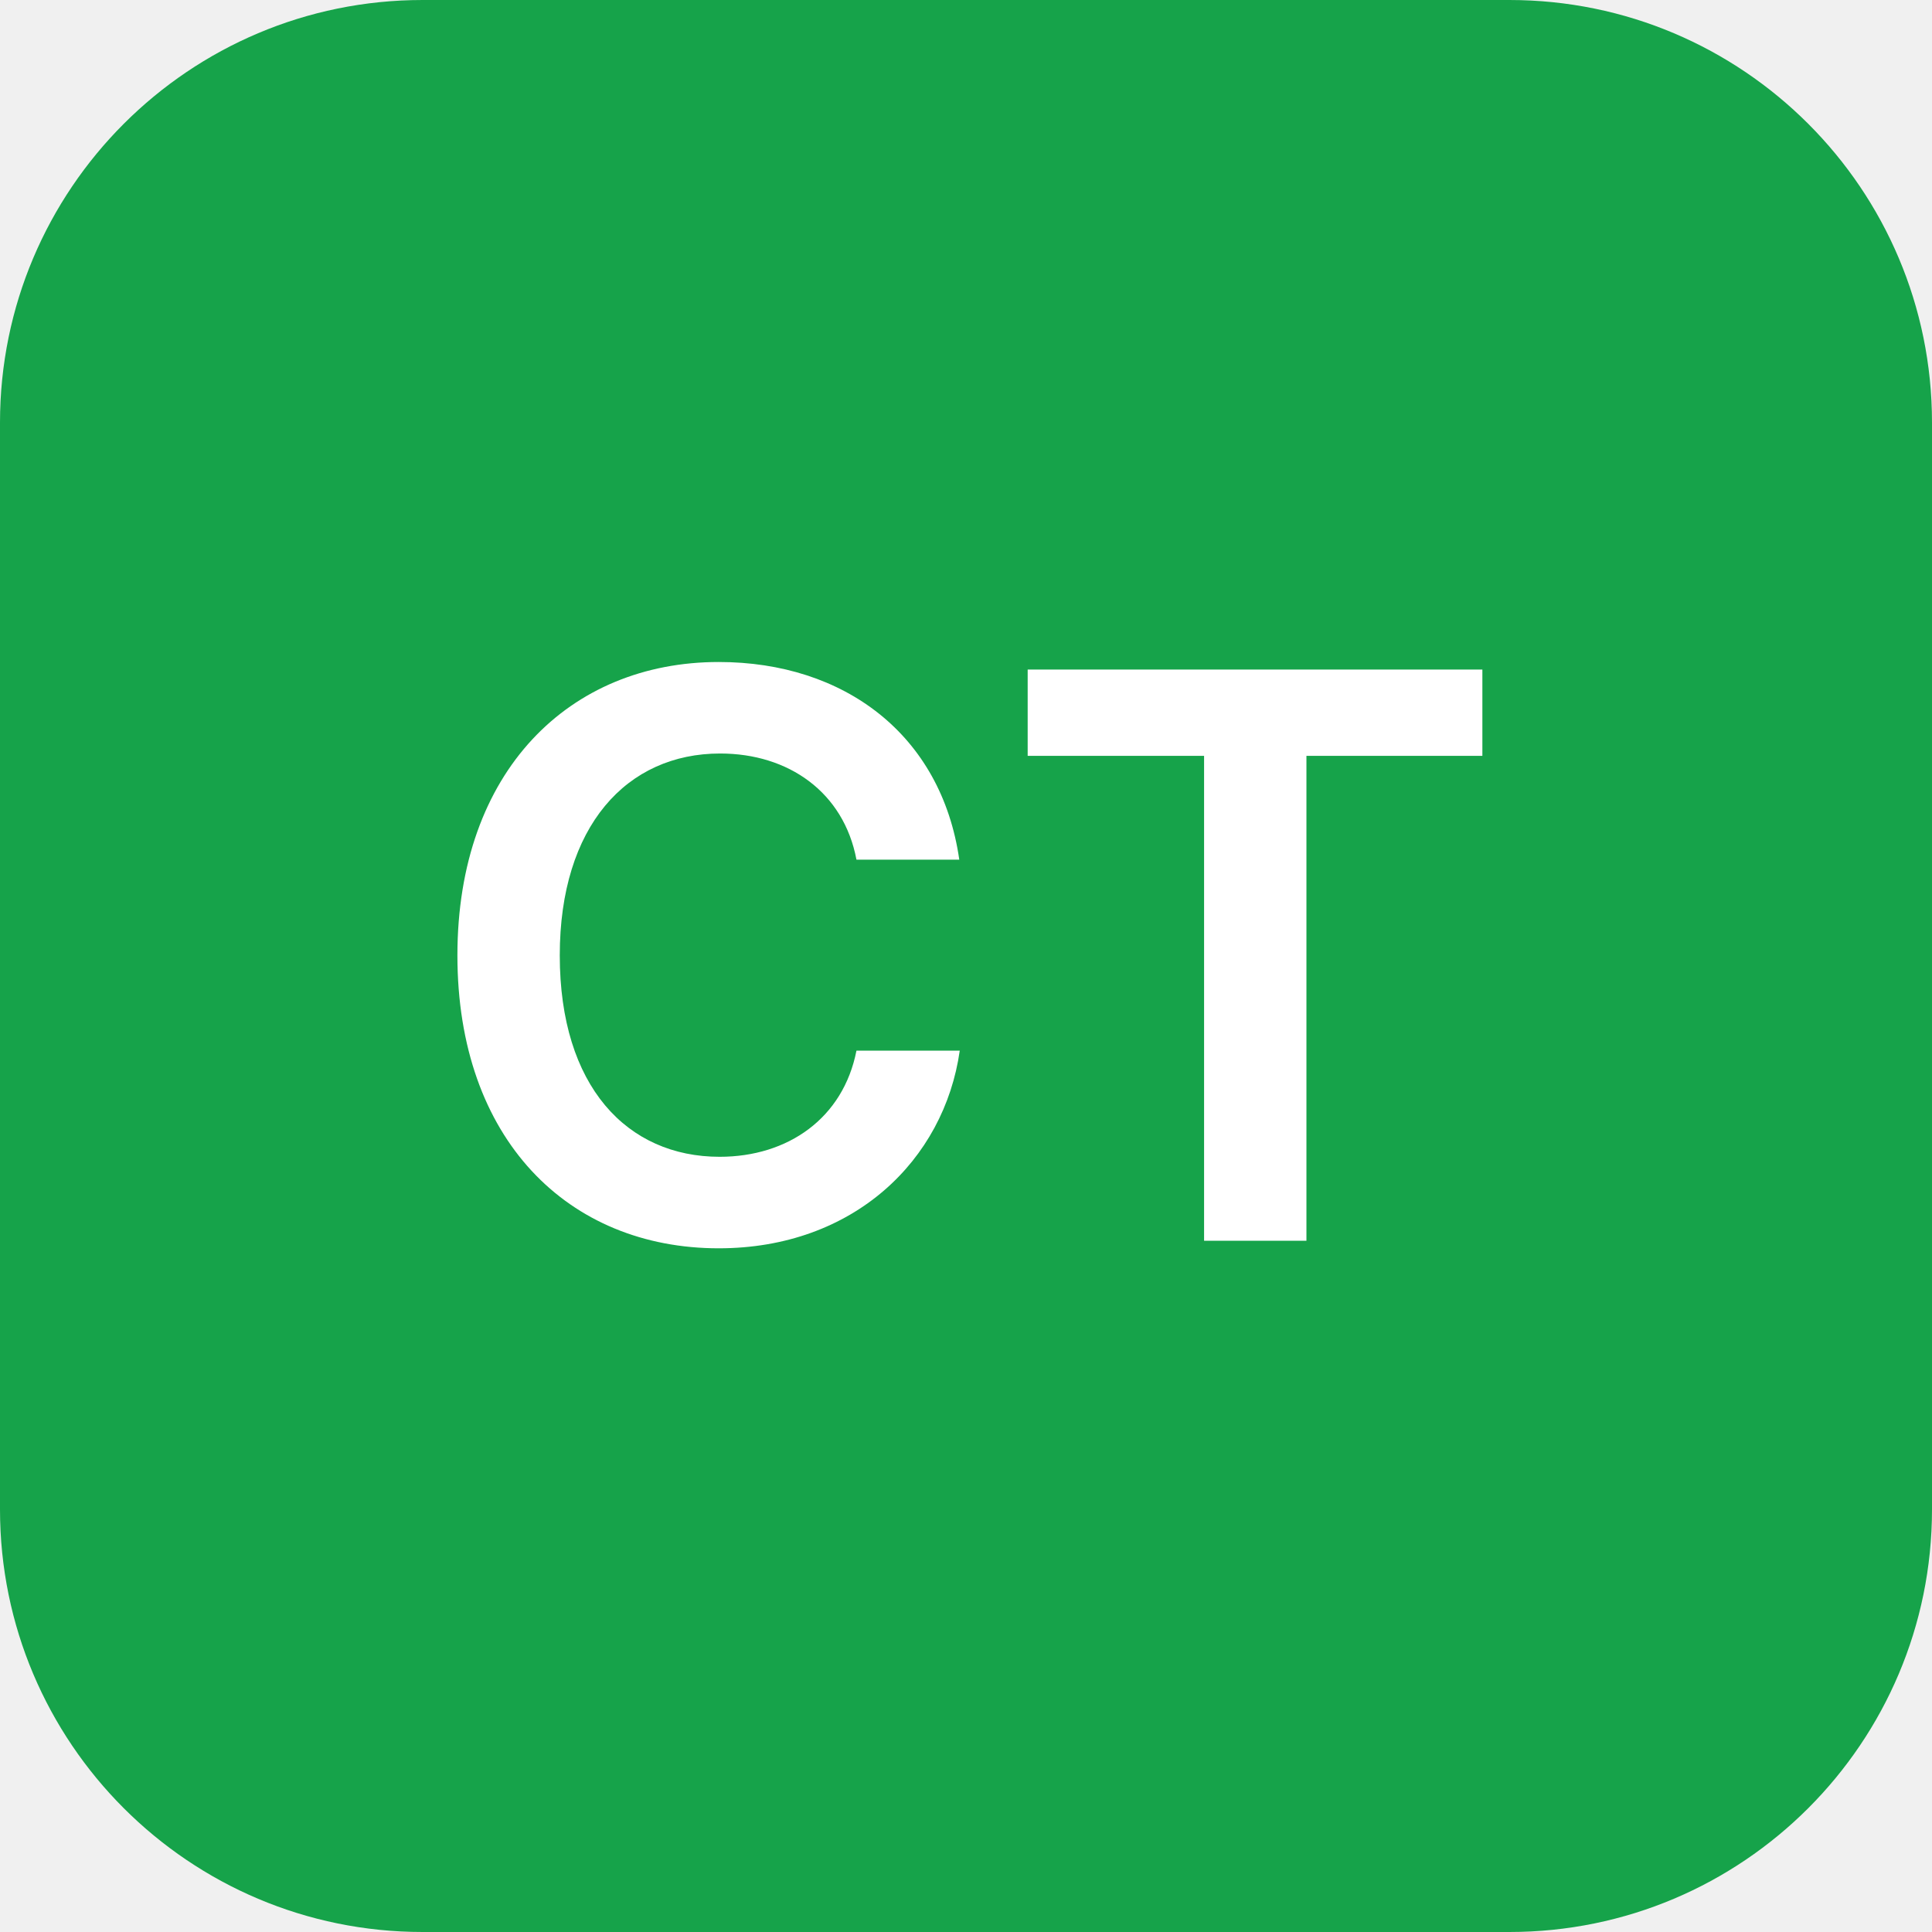
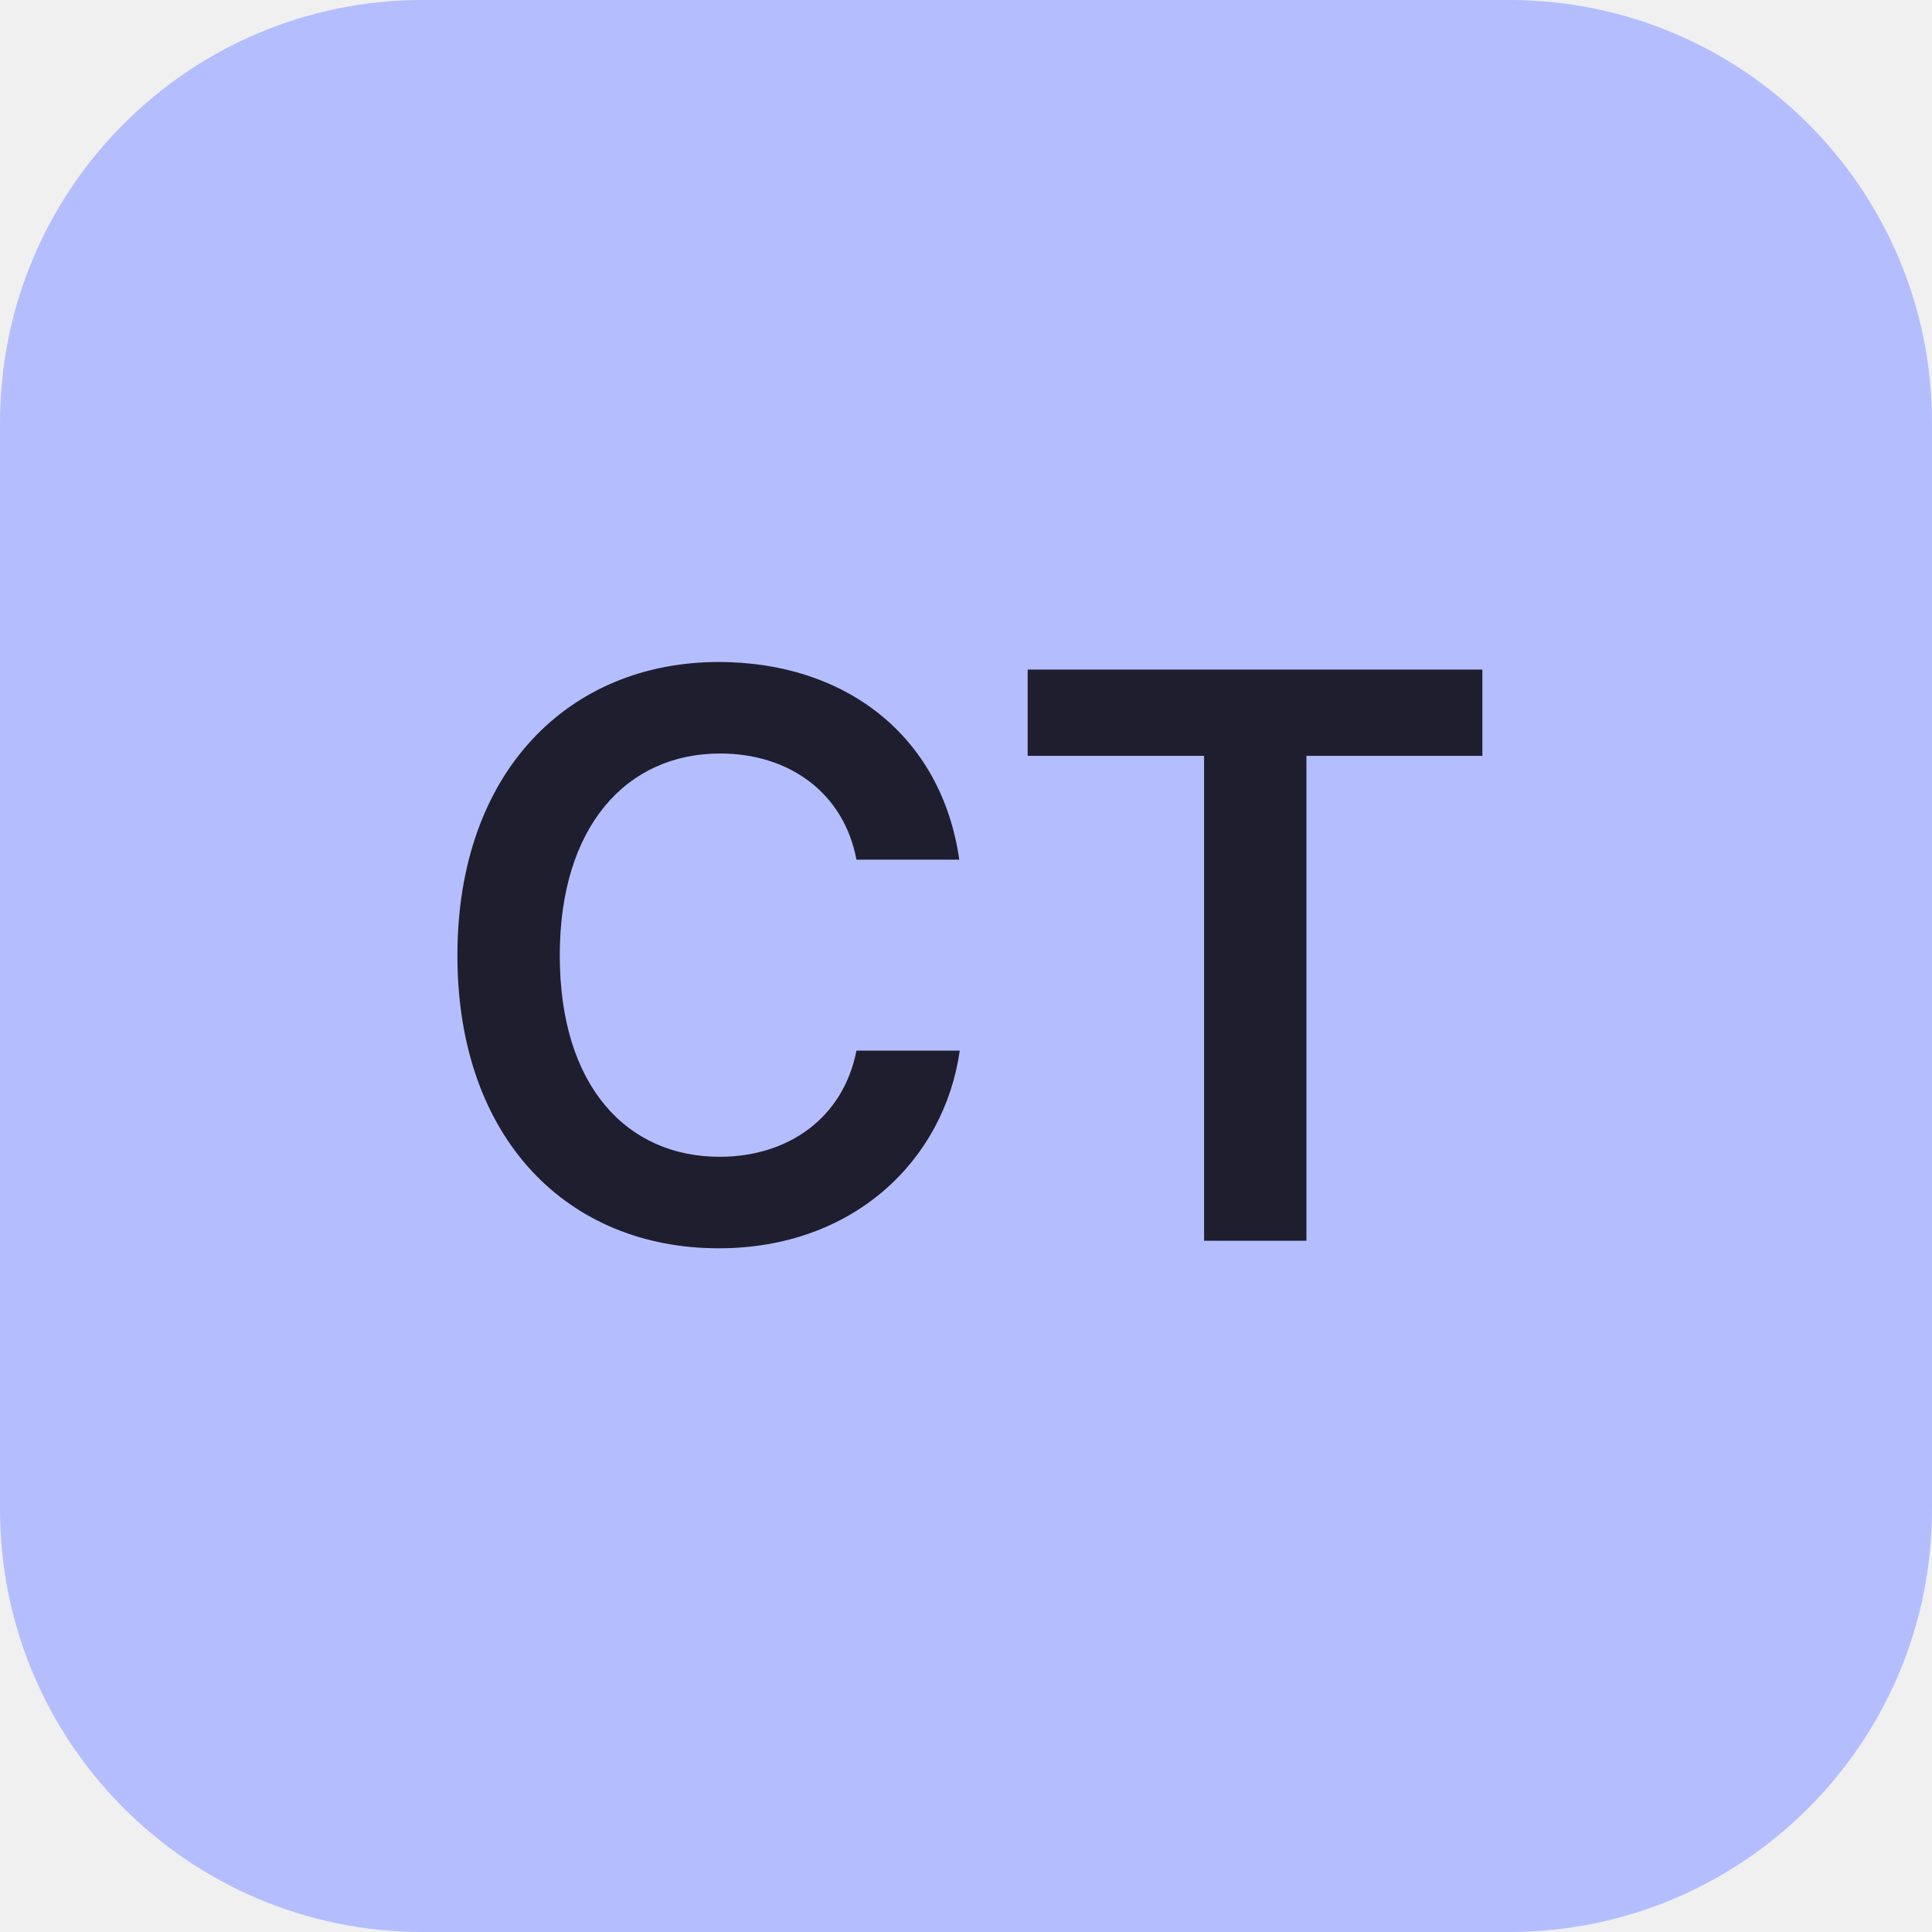
<svg xmlns="http://www.w3.org/2000/svg" viewBox="0 0 64 64">
-   <rect width="64" height="64" rx="14" fill="#16a34a" />
-   <text x="32" y="32" dy="0.35em" text-anchor="middle" font-family="ui-sans-serif, system-ui, -apple-system, sans-serif" font-size="26" font-weight="600" fill="#ffffff">CT</text>
+   <rect width="64" height="64" rx="14" fill="#b4befe" />
+   <text x="32" y="32" dy="0.35em" text-anchor="middle" font-family="ui-sans-serif, system-ui, -apple-system, sans-serif" font-size="26" font-weight="600" fill="#1e1e2e">CT</text>
</svg>
